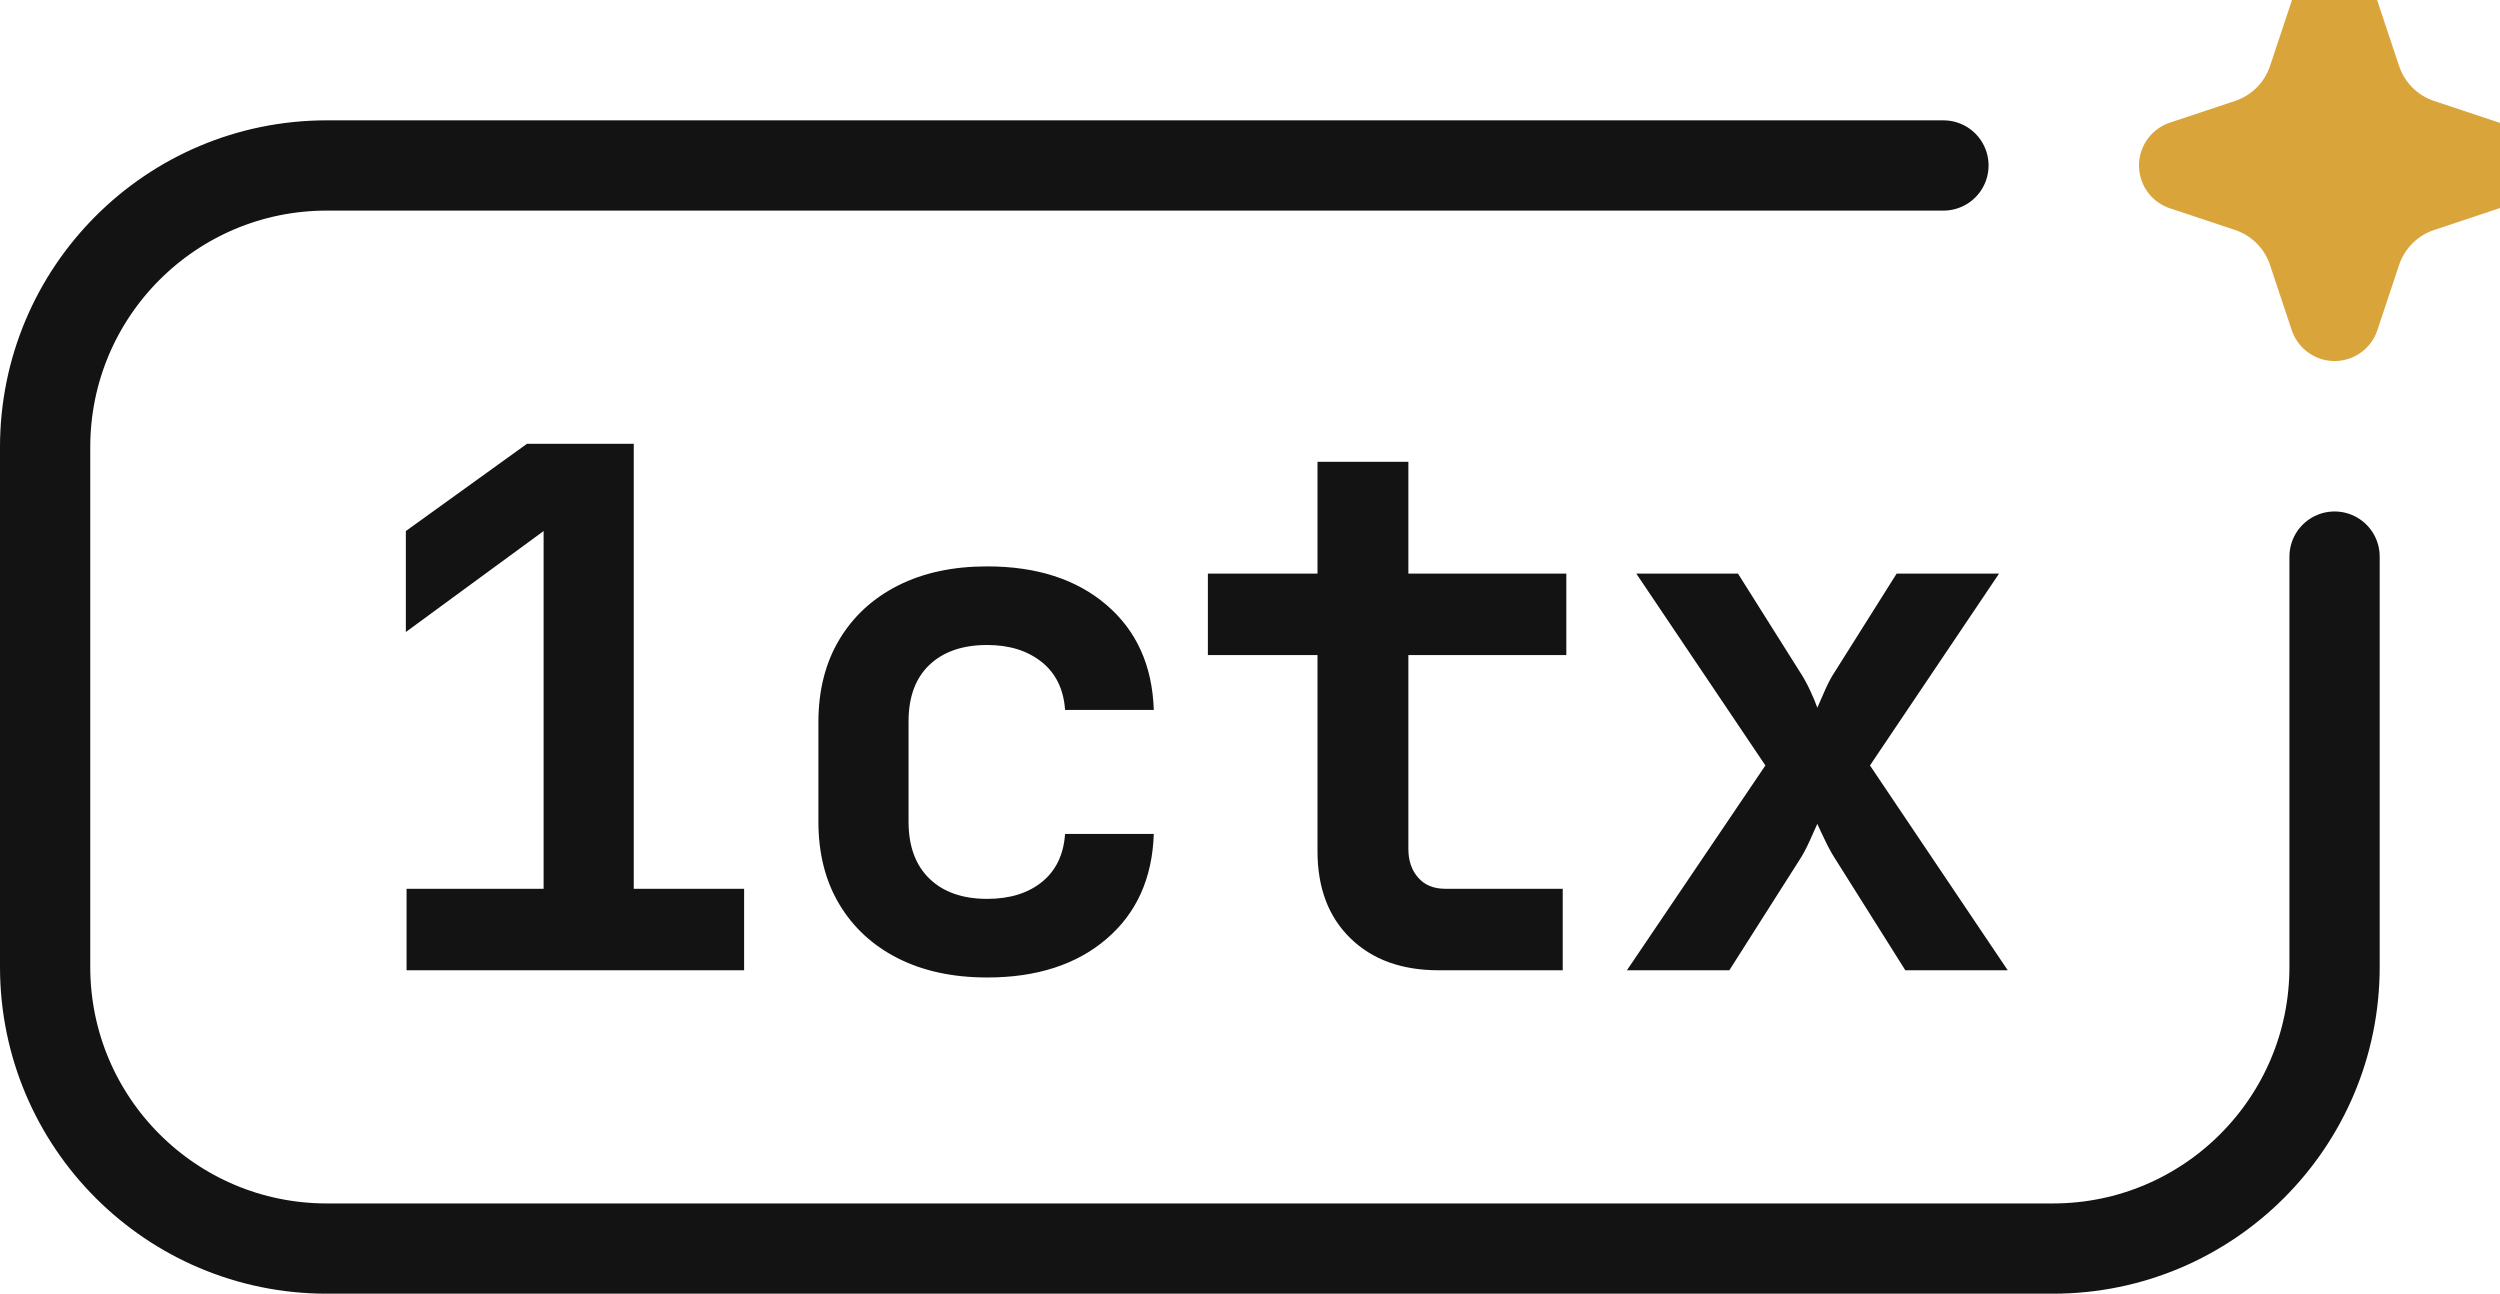
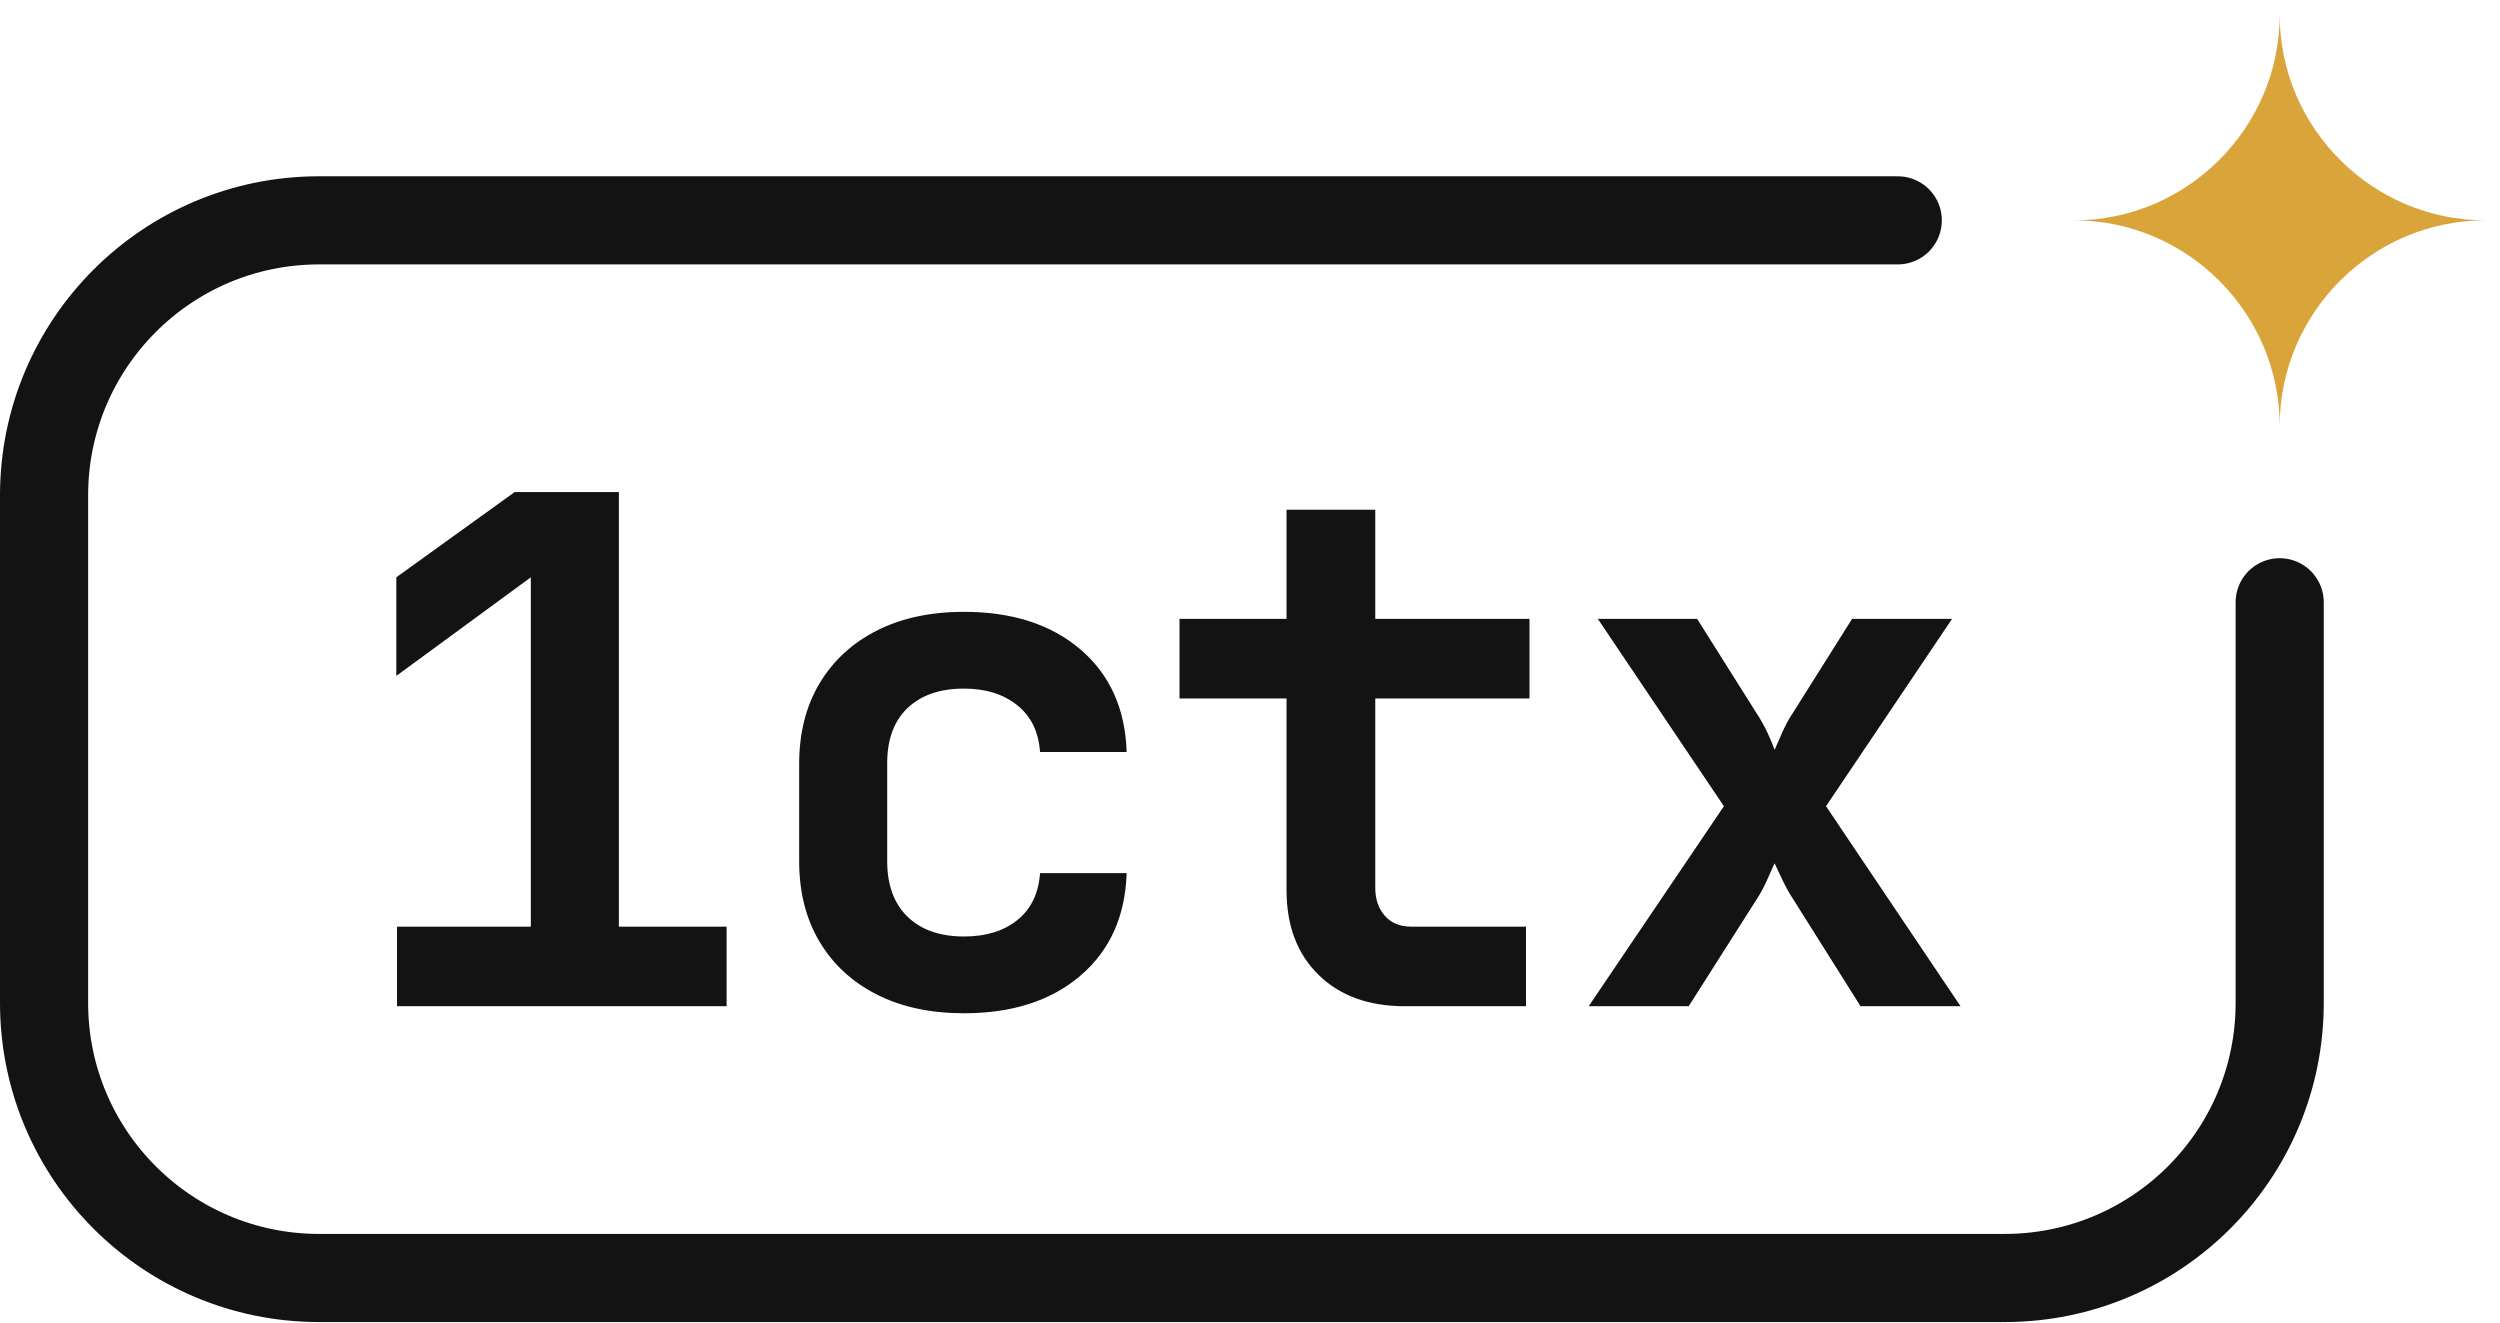
- <svg xmlns="http://www.w3.org/2000/svg" width="166.19" height="86.0" viewBox="0 0 166.19 86.0">
-   <g transform="translate(3.0 11.0)" fill="none" stroke-width="6.0" stroke-linecap="round" stroke-linejoin="round">
+ <svg xmlns="http://www.w3.org/2000/svg" width="170.19" height="90.0" viewBox="0 0 170.19 90.0">
+   <g transform="translate(3.0 15.0)" fill="none" stroke-width="6.0" stroke-linecap="round" stroke-linejoin="round">
    <path stroke="#131314" d="M126.192 0H18.72A18.72 18.72 0 0 0 0 18.72V53.28A18.72 18.72 0 0 0 18.72 72H133.472A18.72 18.72 0 0 0 152.192 53.28V26.0" />
-     <path stroke="#d9a53a" stroke-width="1.5" transform="translate(74.19178 -18.0) scale(4)" d="M19.5 2.938V4.5m0 0v1.563m0-1.563h-1.25m1.25 0h1.25m1.25 0l-1.084-.361a1.67 1.67 0 0 1-1.055-1.055L19.5 2l-.361 1.084a1.67 1.67 0 0 1-1.055 1.055L17 4.5l1.084.361c.498.166.889.557 1.055 1.055L19.5 7l.361-1.084a1.67 1.67 0 0 1 1.055-1.055z" />
+     <path fill="#d9a53a" stroke="none" transform="translate(74.19178 -18.0) scale(4)" d="M19.5 1.0C19.5 2.925 21.075 4.5 23.0 4.5C21.075 4.5 19.5 6.075 19.5 8.0C19.5 6.075 17.925 4.5 16.0 4.5C17.925 4.5 19.5 2.925 19.5 1.0Z" />
  </g>
-   <path fill="#131314" transform="translate(23.0 64.5)" d="M4.027 0.0V-5.418H13.137V-29.199L3.979 -22.486V-29.199L12.034 -35.0H19.13V-5.418H26.466V0.0Z M42.623 0.479Q39.219 0.479 36.702 -0.791Q34.185 -2.062 32.795 -4.387Q31.404 -6.712 31.404 -9.877V-16.493Q31.404 -19.658 32.795 -21.983Q34.185 -24.308 36.702 -25.579Q39.219 -26.849 42.623 -26.849Q47.562 -26.849 50.558 -24.284Q53.555 -21.719 53.699 -17.308H47.801Q47.658 -19.37 46.243 -20.497Q44.829 -21.623 42.623 -21.623Q40.178 -21.623 38.788 -20.305Q37.397 -18.986 37.397 -16.541V-9.877Q37.397 -7.432 38.788 -6.089Q40.178 -4.747 42.623 -4.747Q44.877 -4.747 46.267 -5.873Q47.658 -7 47.801 -9.062H53.699Q53.555 -4.651 50.558 -2.086Q47.562 0.479 42.623 0.479Z M72.637 0.0Q68.945 0.0 66.764 -2.134Q64.582 -4.267 64.582 -7.911V-20.952H57.295V-26.37H64.582V-33.801H70.623V-26.37H81.123V-20.952H70.623V-8.055Q70.623 -6.904 71.271 -6.161Q71.918 -5.418 73.068 -5.418H80.884V0.0Z M85.151 0.0 94.356 -13.616 85.774 -26.37H92.534L96.61 -19.897Q96.993 -19.322 97.329 -18.603Q97.664 -17.884 97.808 -17.452Q98.0 -17.884 98.312 -18.603Q98.623 -19.322 99.007 -19.897L103.082 -26.37H109.89L101.308 -13.616L110.466 0.0H103.658L99.103 -7.24Q98.719 -7.815 98.36 -8.558Q98.0 -9.301 97.808 -9.733Q97.616 -9.301 97.281 -8.558Q96.945 -7.815 96.562 -7.24L91.959 0.0Z" />
+   <path fill="#131314" transform="translate(23.0 68.5)" d="M4.027 0.0V-5.418H13.137V-29.199L3.979 -22.486V-29.199L12.034 -35.0H19.13V-5.418H26.466V0.0Z M42.623 0.479Q39.219 0.479 36.702 -0.791Q34.185 -2.062 32.795 -4.387Q31.404 -6.712 31.404 -9.877V-16.493Q31.404 -19.658 32.795 -21.983Q34.185 -24.308 36.702 -25.579Q39.219 -26.849 42.623 -26.849Q47.562 -26.849 50.558 -24.284Q53.555 -21.719 53.699 -17.308H47.801Q47.658 -19.37 46.243 -20.497Q44.829 -21.623 42.623 -21.623Q40.178 -21.623 38.788 -20.305Q37.397 -18.986 37.397 -16.541V-9.877Q37.397 -7.432 38.788 -6.089Q40.178 -4.747 42.623 -4.747Q44.877 -4.747 46.267 -5.873Q47.658 -7 47.801 -9.062H53.699Q53.555 -4.651 50.558 -2.086Q47.562 0.479 42.623 0.479Z M72.637 0.0Q68.945 0.0 66.764 -2.134Q64.582 -4.267 64.582 -7.911V-20.952H57.295V-26.37H64.582V-33.801H70.623V-26.37H81.123V-20.952H70.623V-8.055Q70.623 -6.904 71.271 -6.161Q71.918 -5.418 73.068 -5.418H80.884V0.0Z M85.151 0.0 94.356 -13.616 85.774 -26.37H92.534L96.61 -19.897Q96.993 -19.322 97.329 -18.603Q97.664 -17.884 97.808 -17.452Q98.0 -17.884 98.312 -18.603Q98.623 -19.322 99.007 -19.897L103.082 -26.37H109.89L101.308 -13.616L110.466 0.0H103.658L99.103 -7.24Q98.719 -7.815 98.36 -8.558Q98.0 -9.301 97.808 -9.733Q97.616 -9.301 97.281 -8.558Q96.945 -7.815 96.562 -7.24L91.959 0.0Z" />
</svg>
